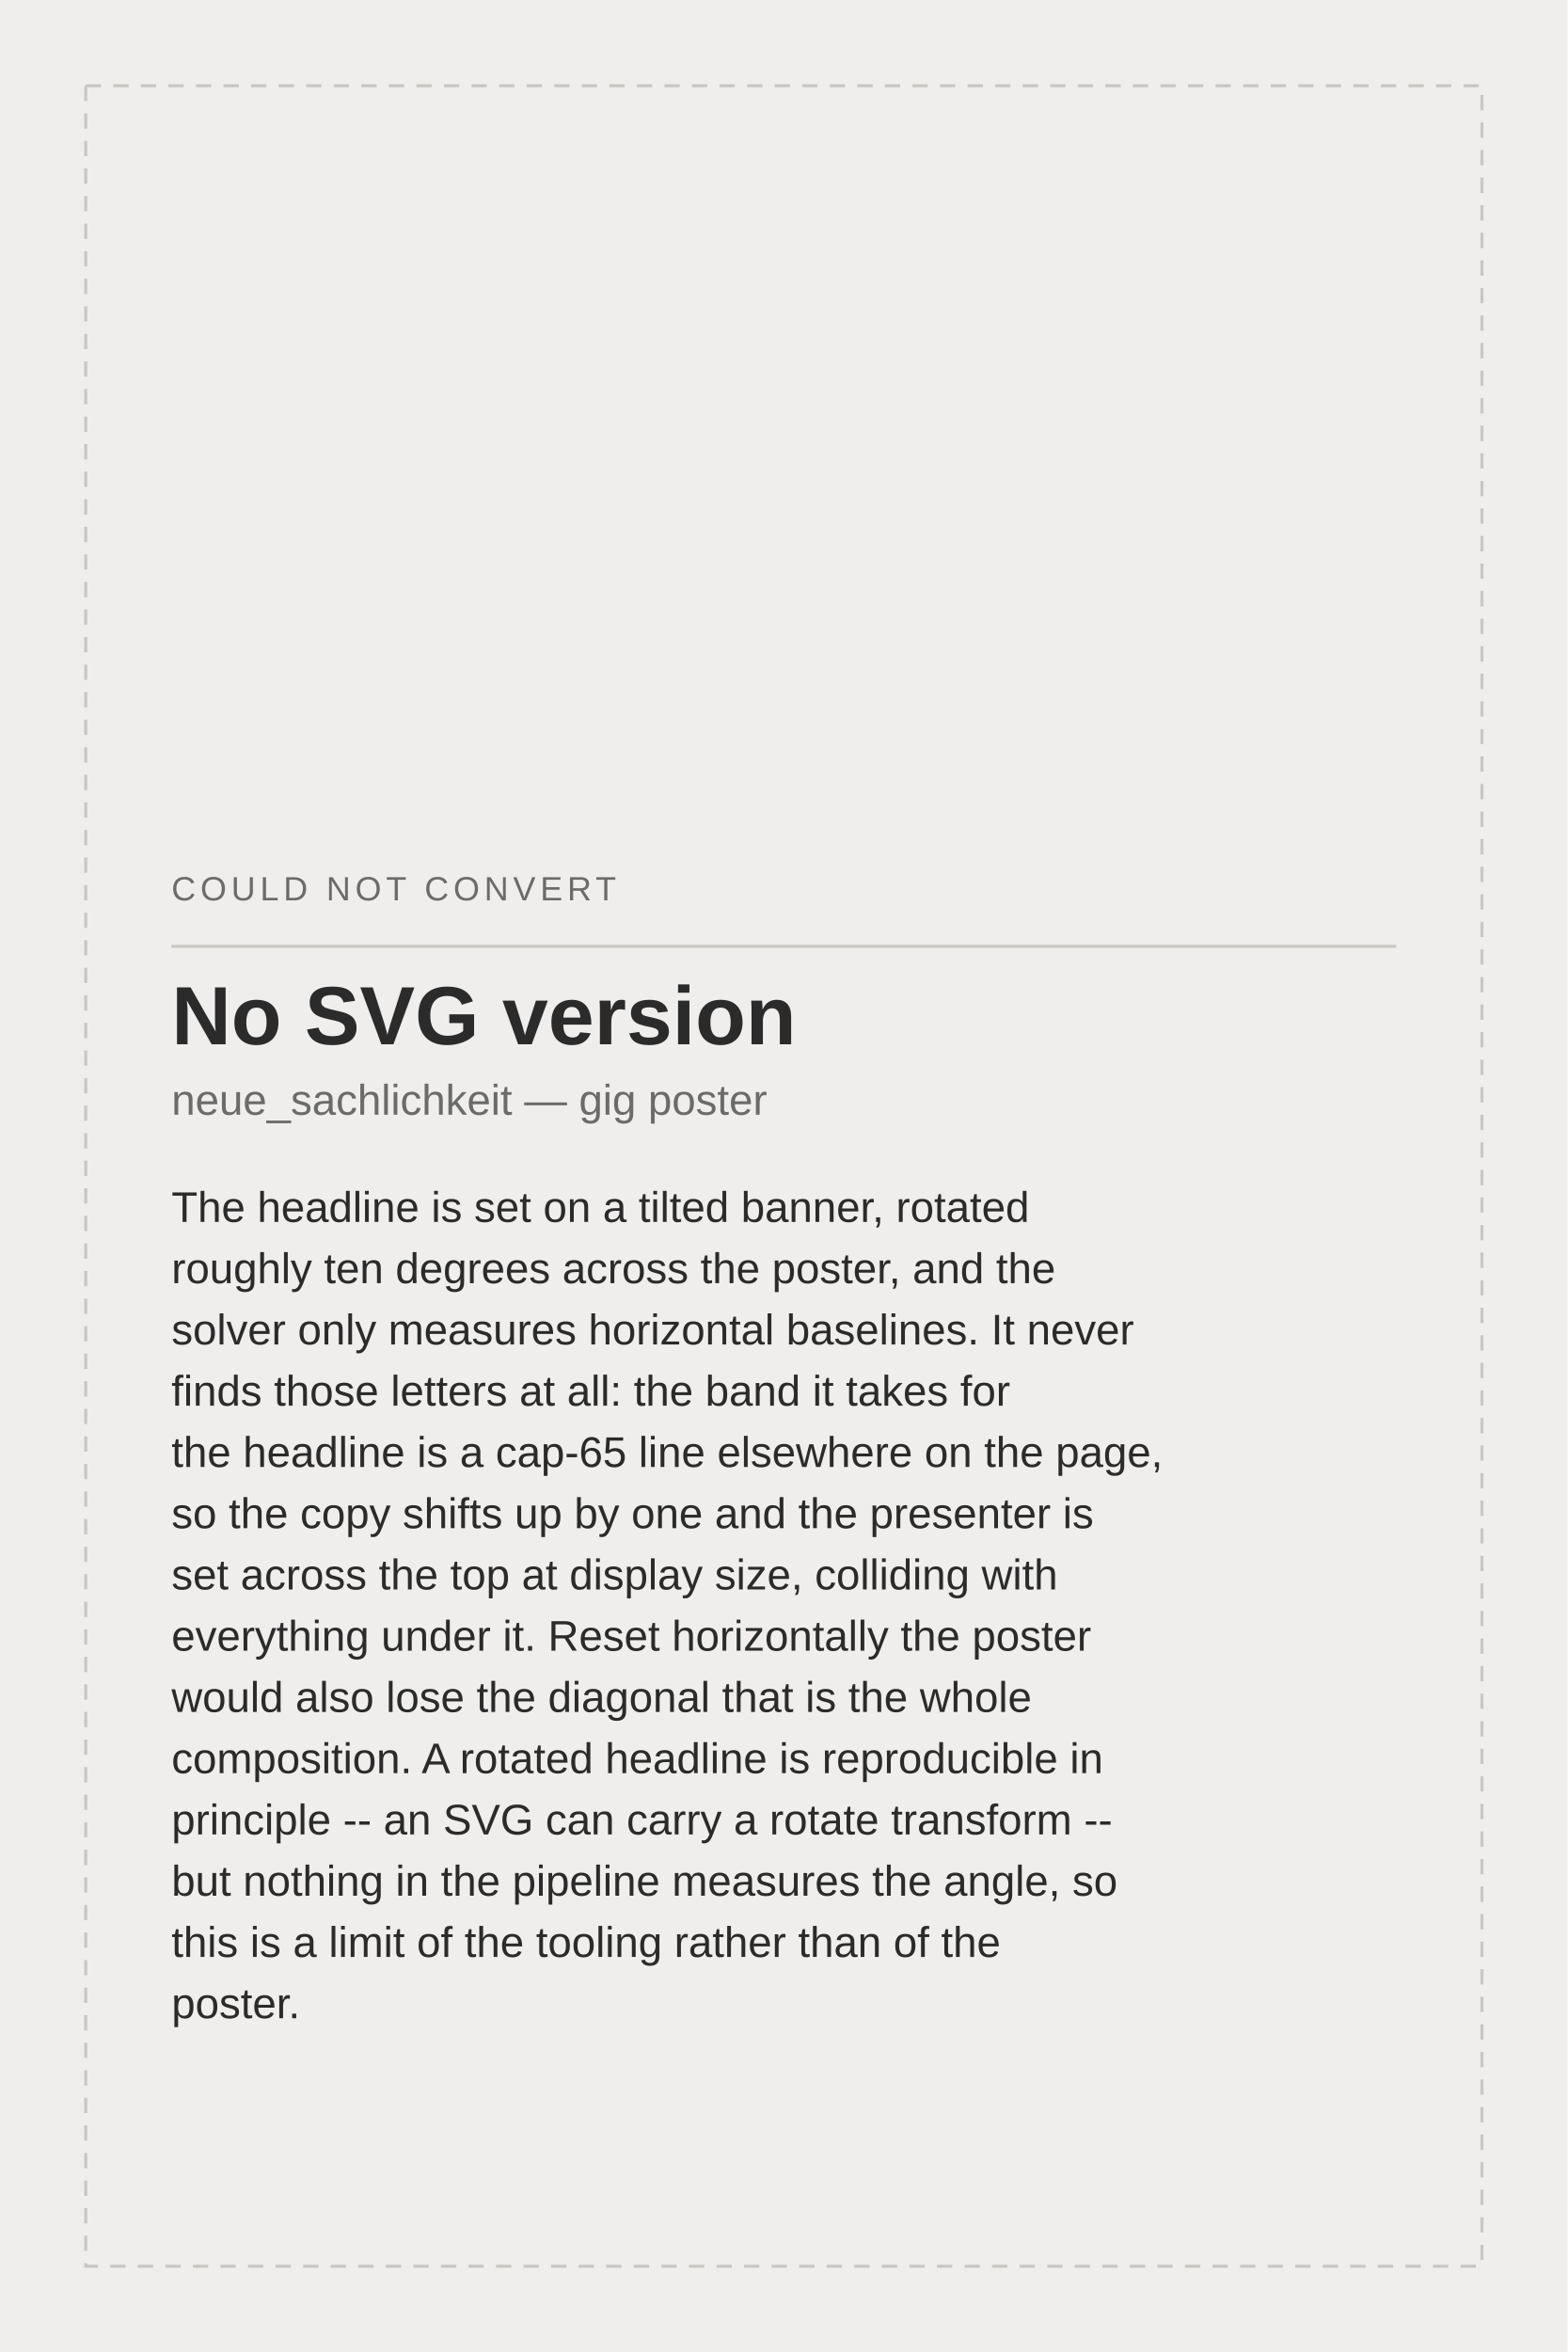
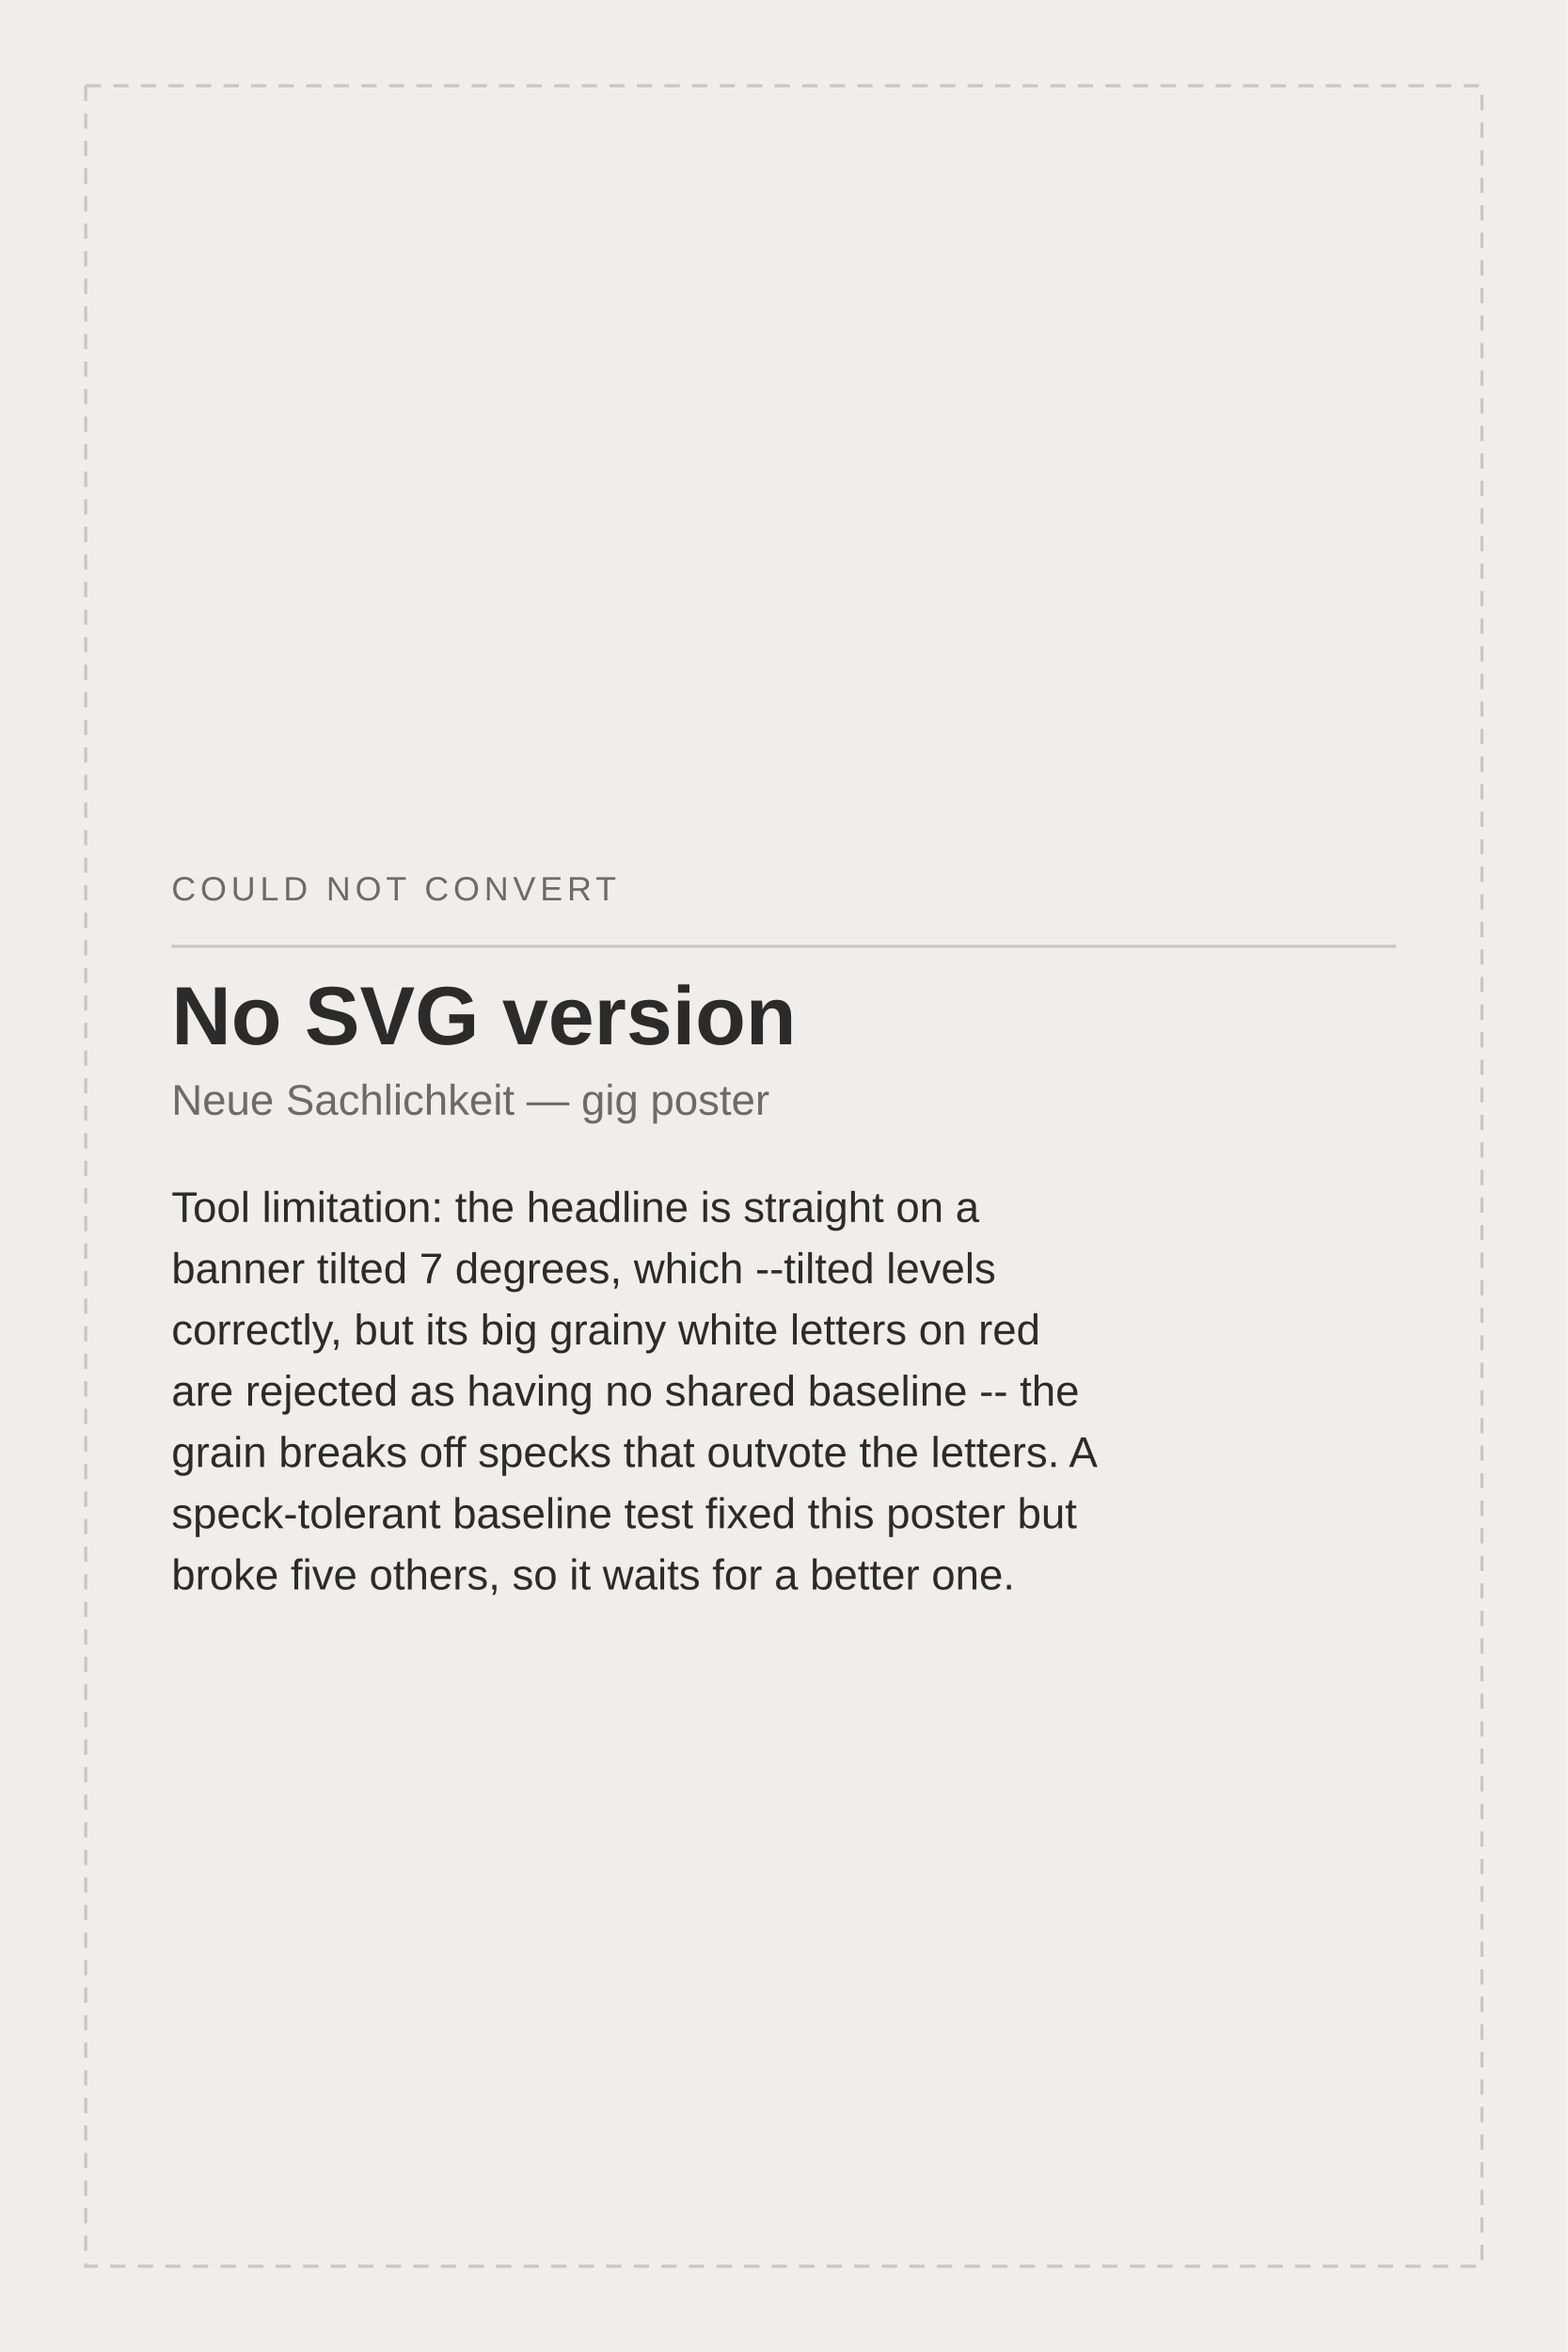
- <svg xmlns="http://www.w3.org/2000/svg" width="1024" height="1536" viewBox="0 0 1024 1536" role="img" aria-label="Not converted to SVG. The headline is set on a tilted banner, rotated roughly ten degrees across the poster, and the solver only measures horizontal baselines. It never finds those letters at all: the band it takes for the headline is a cap-65 line elsewhere on the page, so the copy shifts up by one and the presenter is set across the top at display size, colliding with everything under it. Reset horizontally the poster would also lose the diagonal that is the whole composition. A rotated headline is reproducible in principle -- an SVG can carry a rotate transform -- but nothing in the pipeline measures the angle, so this is a limit of the tooling rather than of the poster.">
+ <svg xmlns="http://www.w3.org/2000/svg" width="1024" height="1536" viewBox="0 0 1024 1536" role="img" aria-label="Not converted to SVG. Tool limitation: the headline is straight on a banner tilted 7 degrees, which --tilted levels correctly, but its big grainy white letters on red are rejected as having no shared baseline -- the grain breaks off specks that outvote the letters. A speck-tolerant baseline test fixed this poster but broke five others, so it waits for a better one.">
  <style type="text/css">
    text { font-family: ui-sans-serif, system-ui, -apple-system, "Helvetica Neue",
            Arial, sans-serif; fill: #2B2B2B; }
    .label  { font-size: 22px; letter-spacing: 3px; fill: #6B6B6B; }
    .head   { font-size: 54px; font-weight: 700; }
    .subject{ font-size: 28px; fill: #6B6B6B; }
    .reason { font-size: 28px; line-height: 40px; }
  </style>
  <rect width="1024" height="1536" fill="#EFEEEC" />
  <rect x="56" y="56" width="912" height="1424" fill="none" stroke="#C9C7C3" stroke-width="2" stroke-dasharray="10 8" />
  <text class="label" x="112" y="588">COULD NOT CONVERT</text>
  <line x1="112" y1="618" x2="912" y2="618" stroke="#C9C7C3" stroke-width="2" />
  <text class="head" x="112" y="682">No SVG version</text>
-   <text class="subject" x="112" y="728">neue_sachlichkeit — gig poster</text>
+   <text class="subject" x="112" y="728">Neue Sachlichkeit — gig poster</text>
  <text class="reason" x="112" y="798">
-     <tspan x="112" dy="0">The headline is set on a tilted banner, rotated</tspan>
-     <tspan x="112" dy="40">roughly ten degrees across the poster, and the</tspan>
-     <tspan x="112" dy="40">solver only measures horizontal baselines. It never</tspan>
-     <tspan x="112" dy="40">finds those letters at all: the band it takes for</tspan>
-     <tspan x="112" dy="40">the headline is a cap-65 line elsewhere on the page,</tspan>
-     <tspan x="112" dy="40">so the copy shifts up by one and the presenter is</tspan>
-     <tspan x="112" dy="40">set across the top at display size, colliding with</tspan>
-     <tspan x="112" dy="40">everything under it. Reset horizontally the poster</tspan>
-     <tspan x="112" dy="40">would also lose the diagonal that is the whole</tspan>
-     <tspan x="112" dy="40">composition. A rotated headline is reproducible in</tspan>
-     <tspan x="112" dy="40">principle -- an SVG can carry a rotate transform --</tspan>
-     <tspan x="112" dy="40">but nothing in the pipeline measures the angle, so</tspan>
-     <tspan x="112" dy="40">this is a limit of the tooling rather than of the</tspan>
-     <tspan x="112" dy="40">poster.</tspan>
+     <tspan x="112" dy="0">Tool limitation: the headline is straight on a</tspan>
+     <tspan x="112" dy="40">banner tilted 7 degrees, which --tilted levels</tspan>
+     <tspan x="112" dy="40">correctly, but its big grainy white letters on red</tspan>
+     <tspan x="112" dy="40">are rejected as having no shared baseline -- the</tspan>
+     <tspan x="112" dy="40">grain breaks off specks that outvote the letters. A</tspan>
+     <tspan x="112" dy="40">speck-tolerant baseline test fixed this poster but</tspan>
+     <tspan x="112" dy="40">broke five others, so it waits for a better one.</tspan>
  </text>
</svg>
